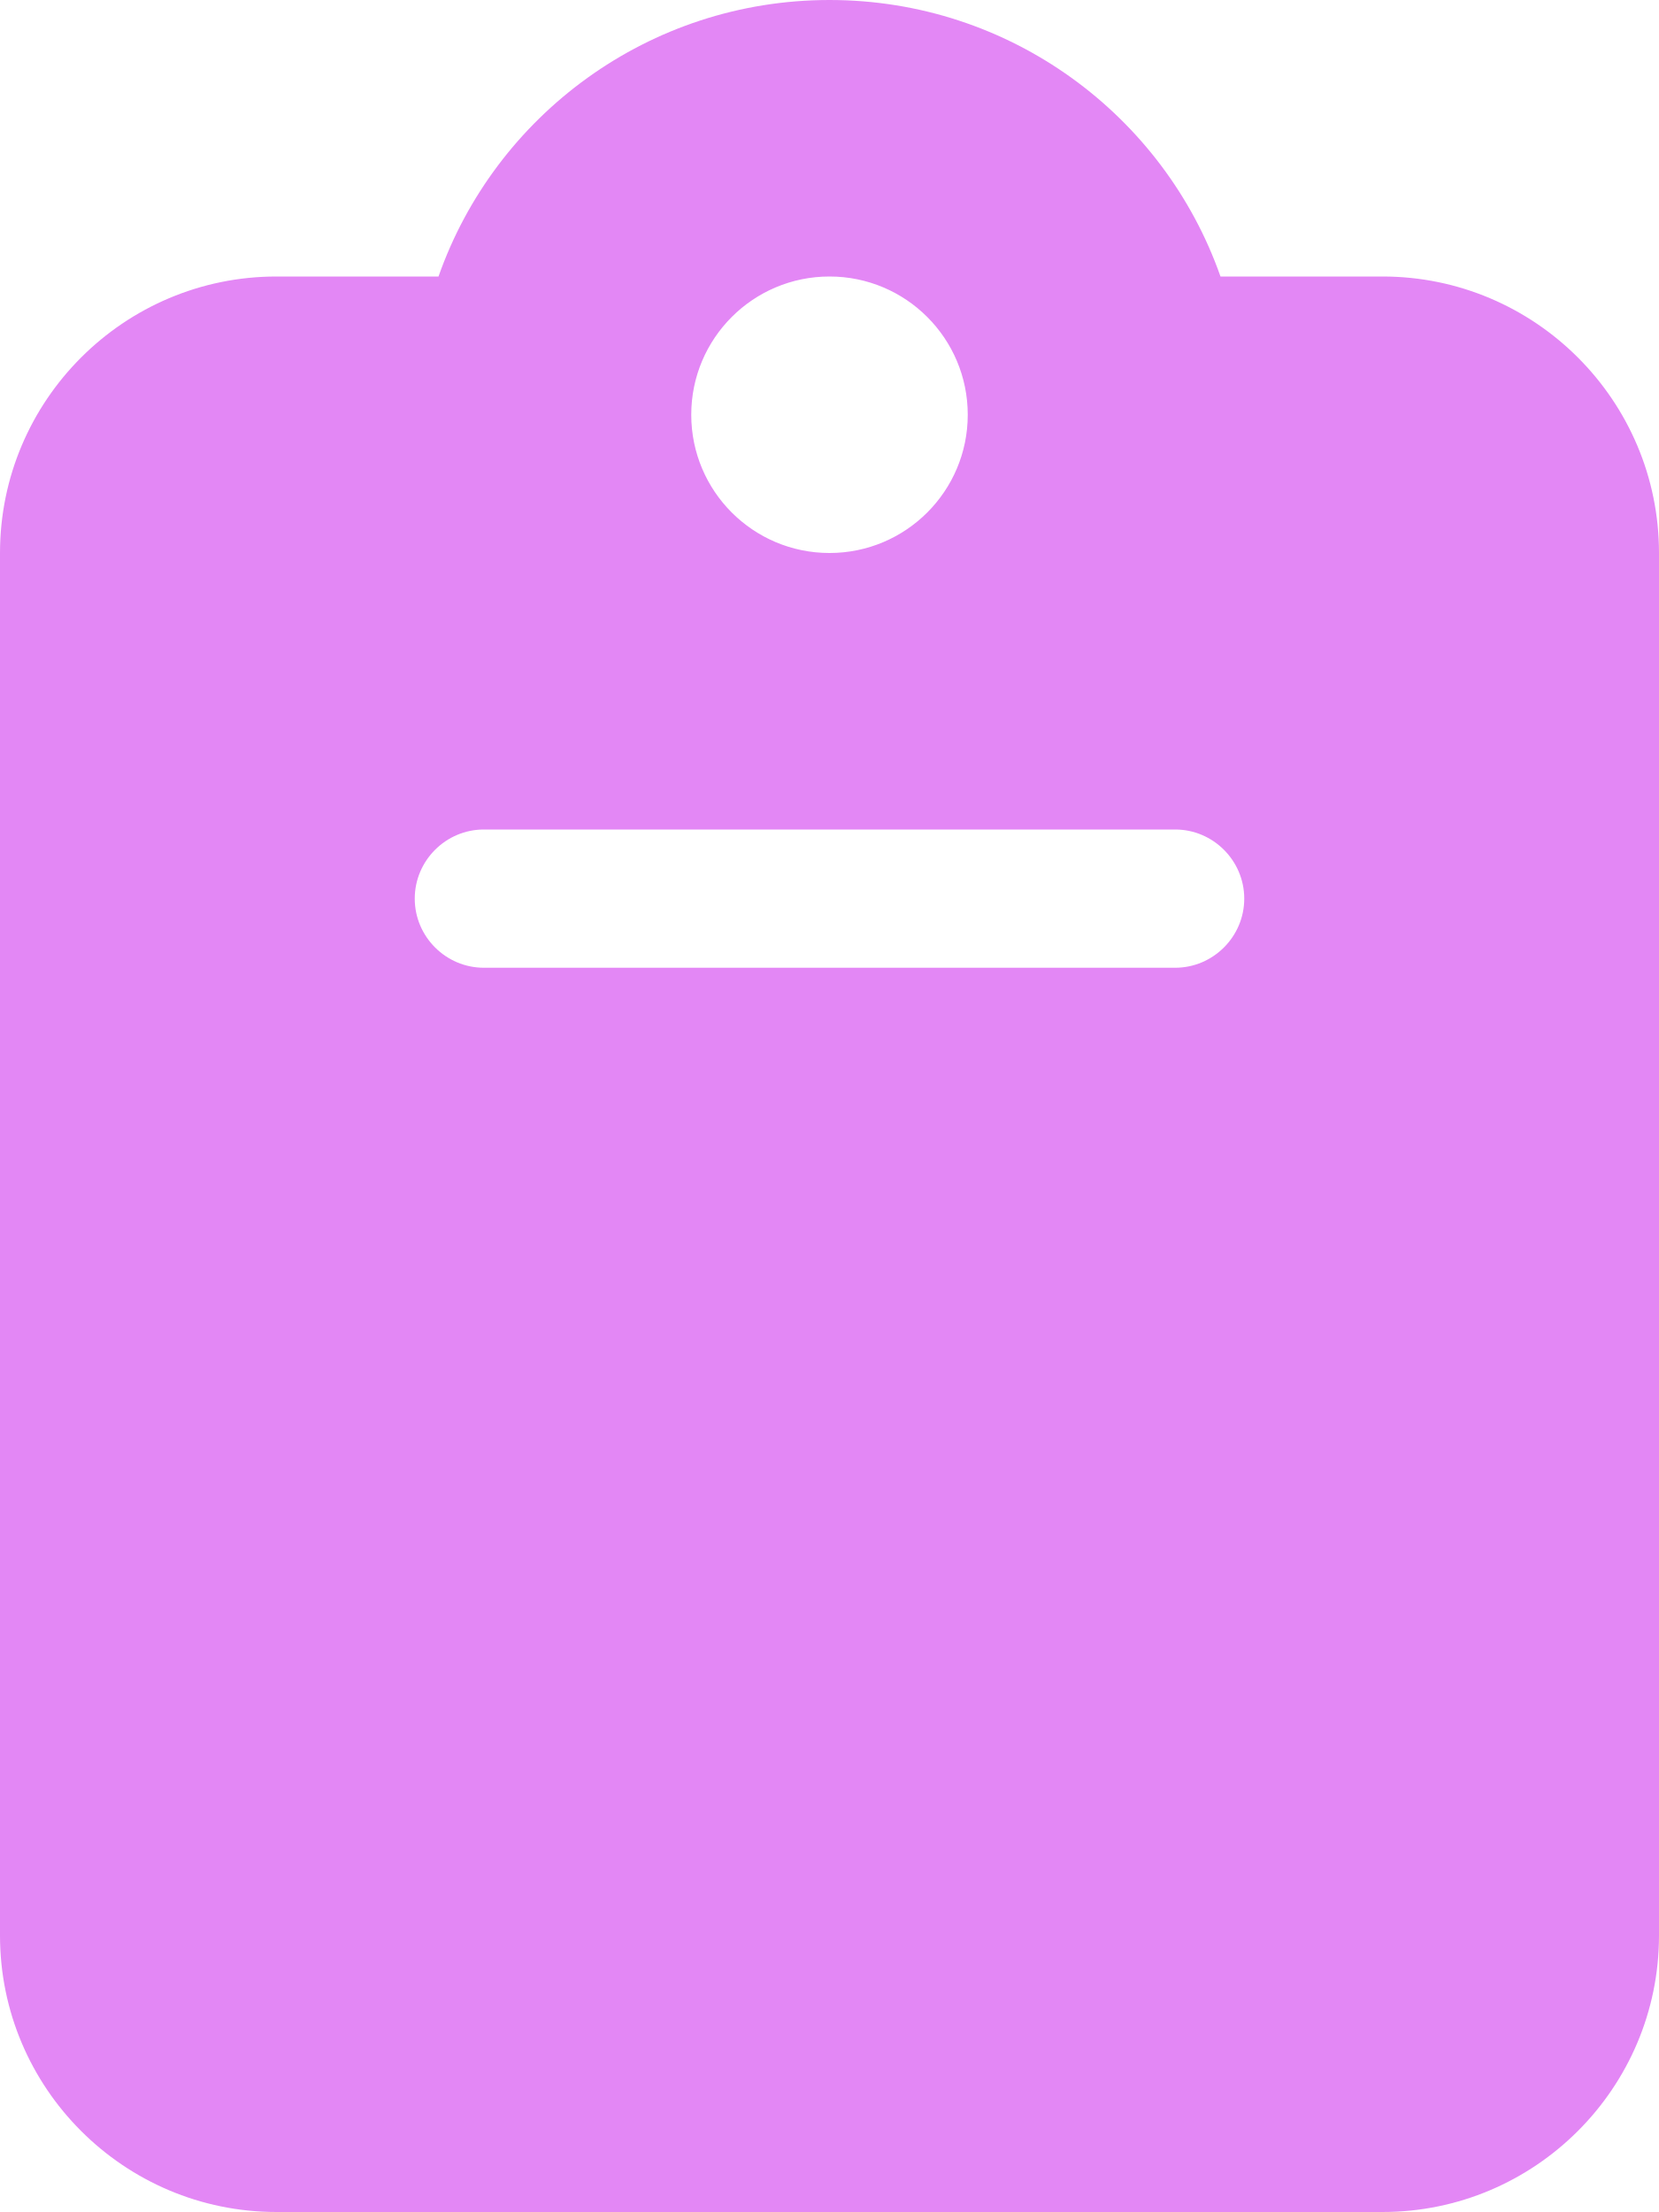
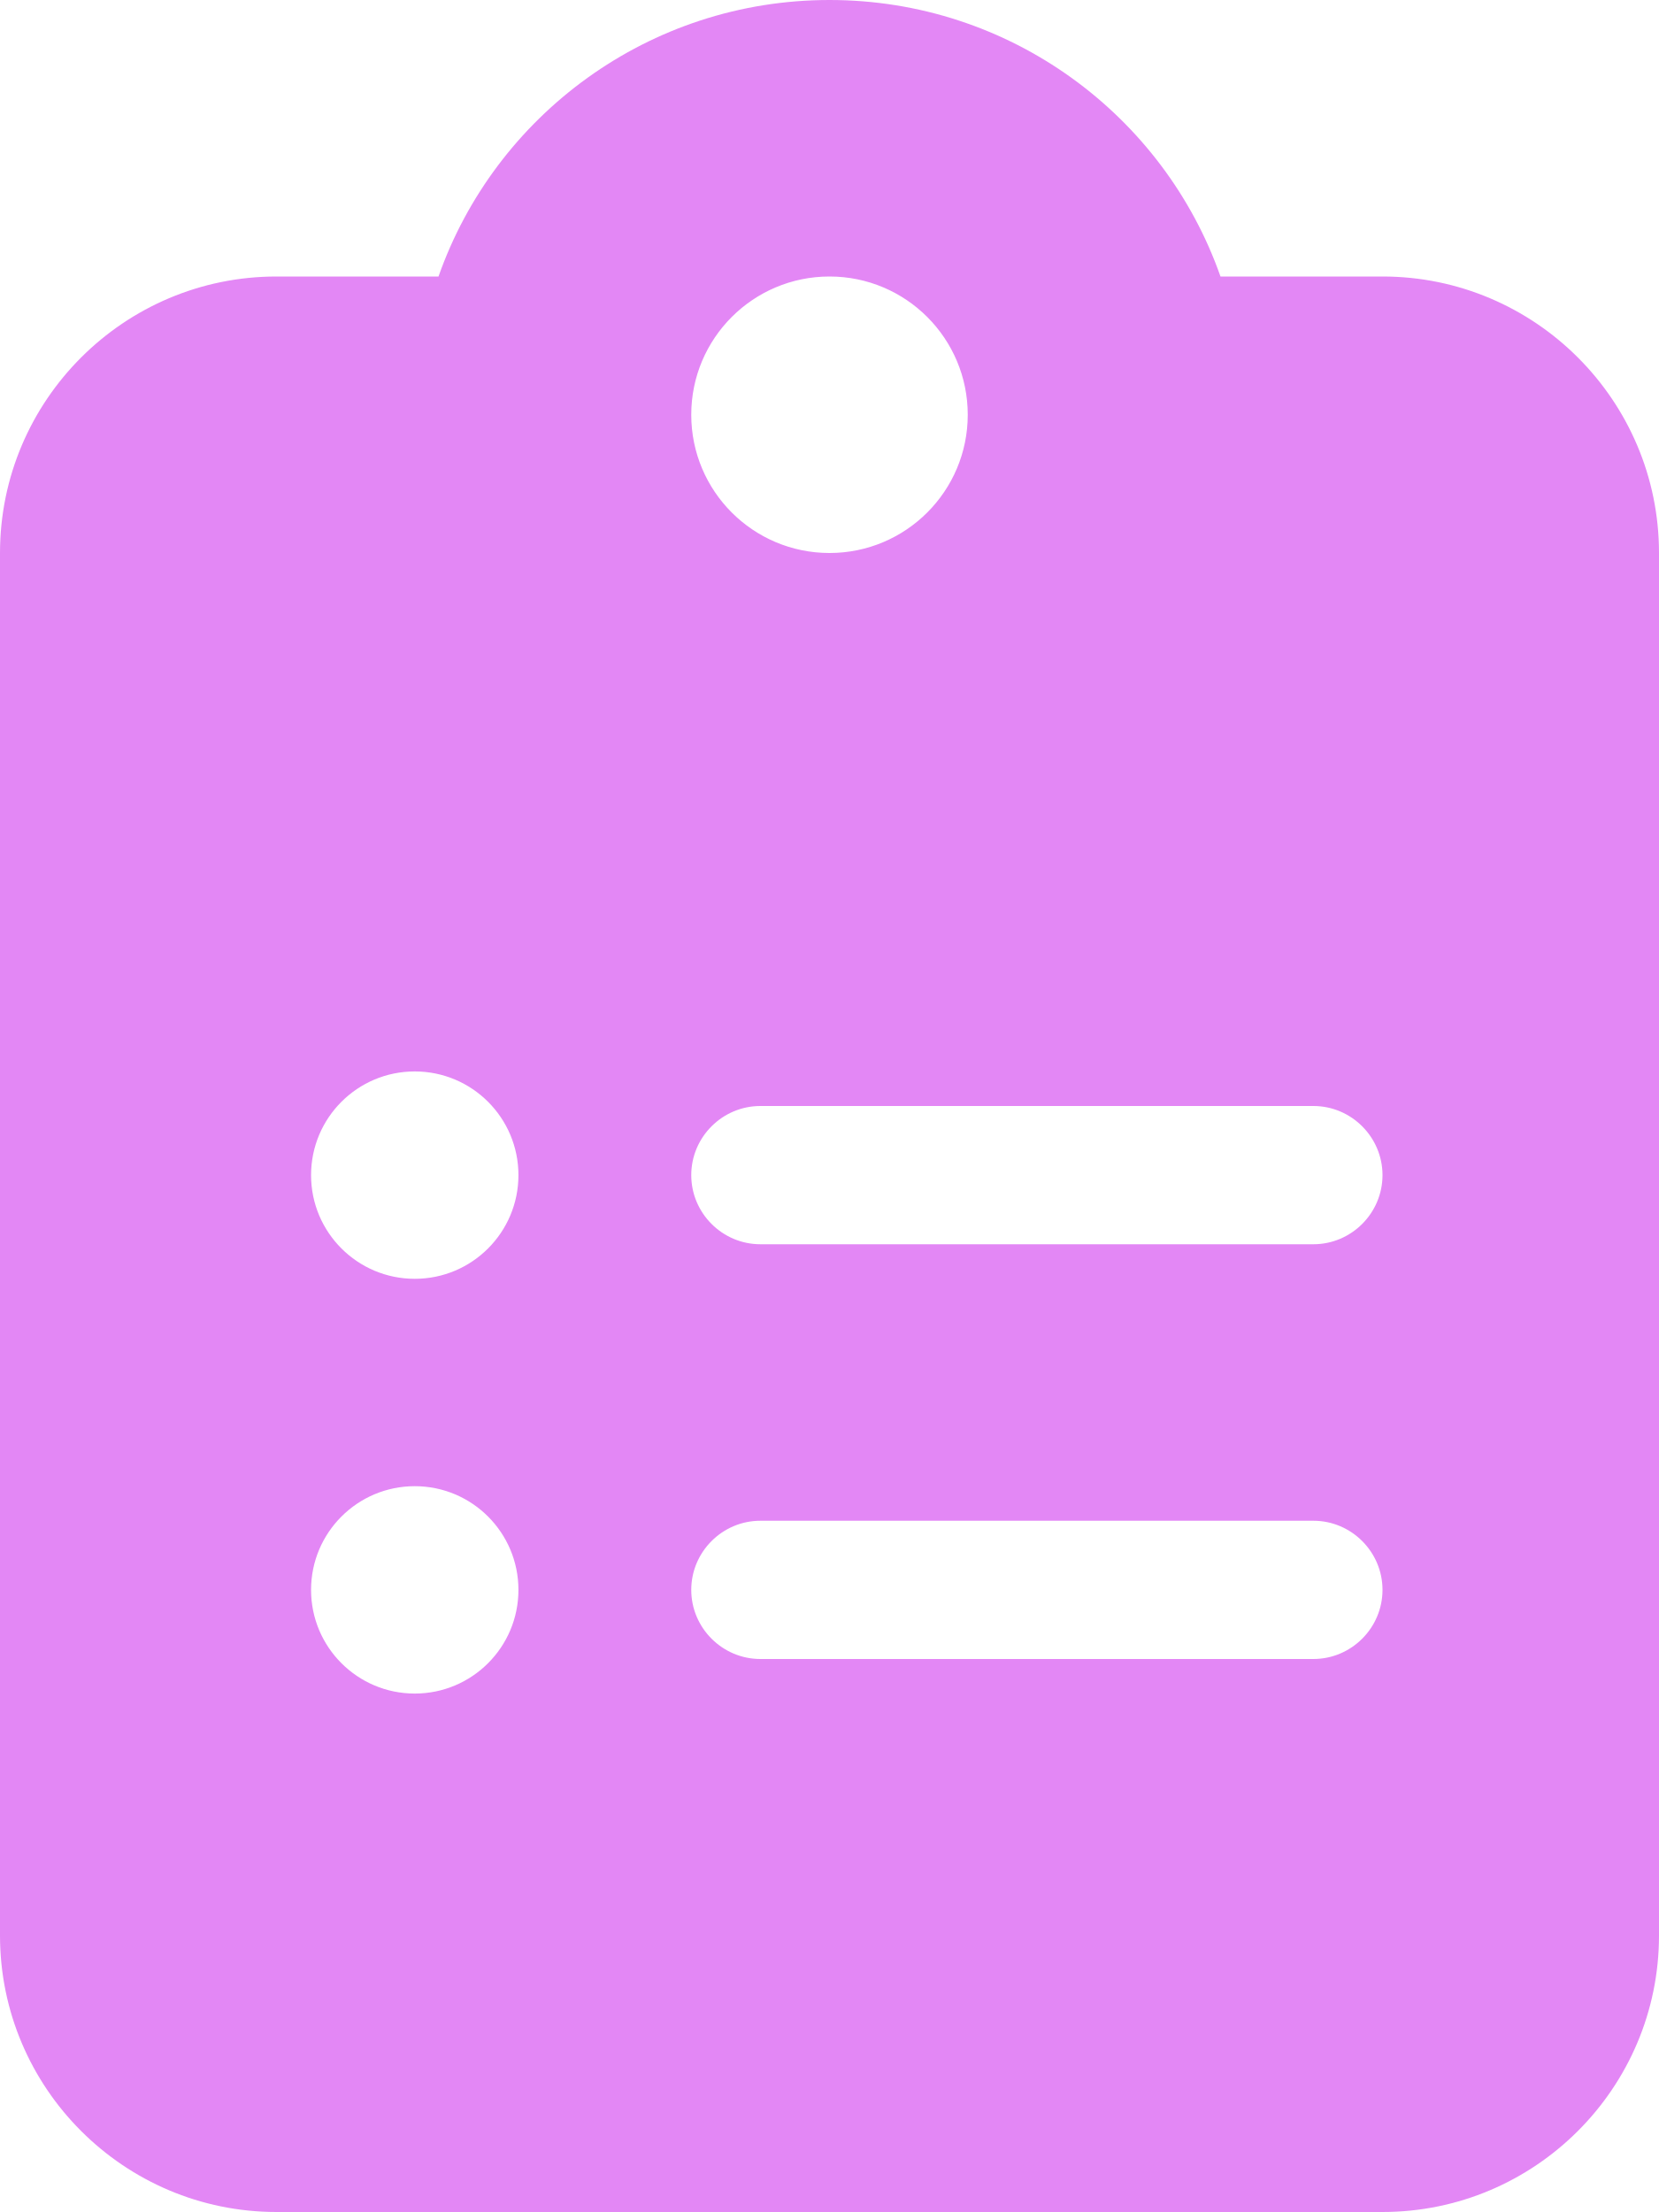
<svg xmlns="http://www.w3.org/2000/svg" fill="#E387F5" height="16" width="12" viewBox="0 0 384 512">
-   <path d="M192 0c-41.8 0-77.4 26.7-90.5 64H64C28.7 64 0 92.7 0 128V448c0 35.3 28.7 64 64 64H320c35.3 0 64-28.7 64-64V128c0-35.3-28.7-64-64-64H282.5C269.4 26.7 233.8 0 192 0zm0 64a32 32 0 1 1 0 64 32 32 0 1 1 0-64zM112 192H272c8.8 0 16 7.2 16 16s-7.2 16-16 16H112c-8.8 0-16-7.2-16-16s7.2-16 16-16z" />
+   <path d="M192 0c-41.8 0-77.4 26.7-90.5 64H64C28.7 64 0 92.7 0 128V448c0 35.3 28.7 64 64 64H320c35.3 0 64-28.7 64-64V128c0-35.3-28.7-64-64-64H282.5C269.4 26.7 233.8 0 192 0zm0 64a32 32 0 1 1 0 64 32 32 0 1 1 0-64zM72 272a24 24 0 1 1 48 0 24 24 0 1 1 -48 0zm104-16H304c8.8 0 16 7.2 16 16s-7.2 16-16 16H176c-8.8 0-16-7.2-16-16s7.2-16 16-16zM72 368a24 24 0 1 1 48 0 24 24 0 1 1 -48 0zm88 0c0-8.8 7.2-16 16-16H304c8.8 0 16 7.2 16 16s-7.2 16-16 16H176c-8.8 0-16-7.2-16-16z" />
</svg>
